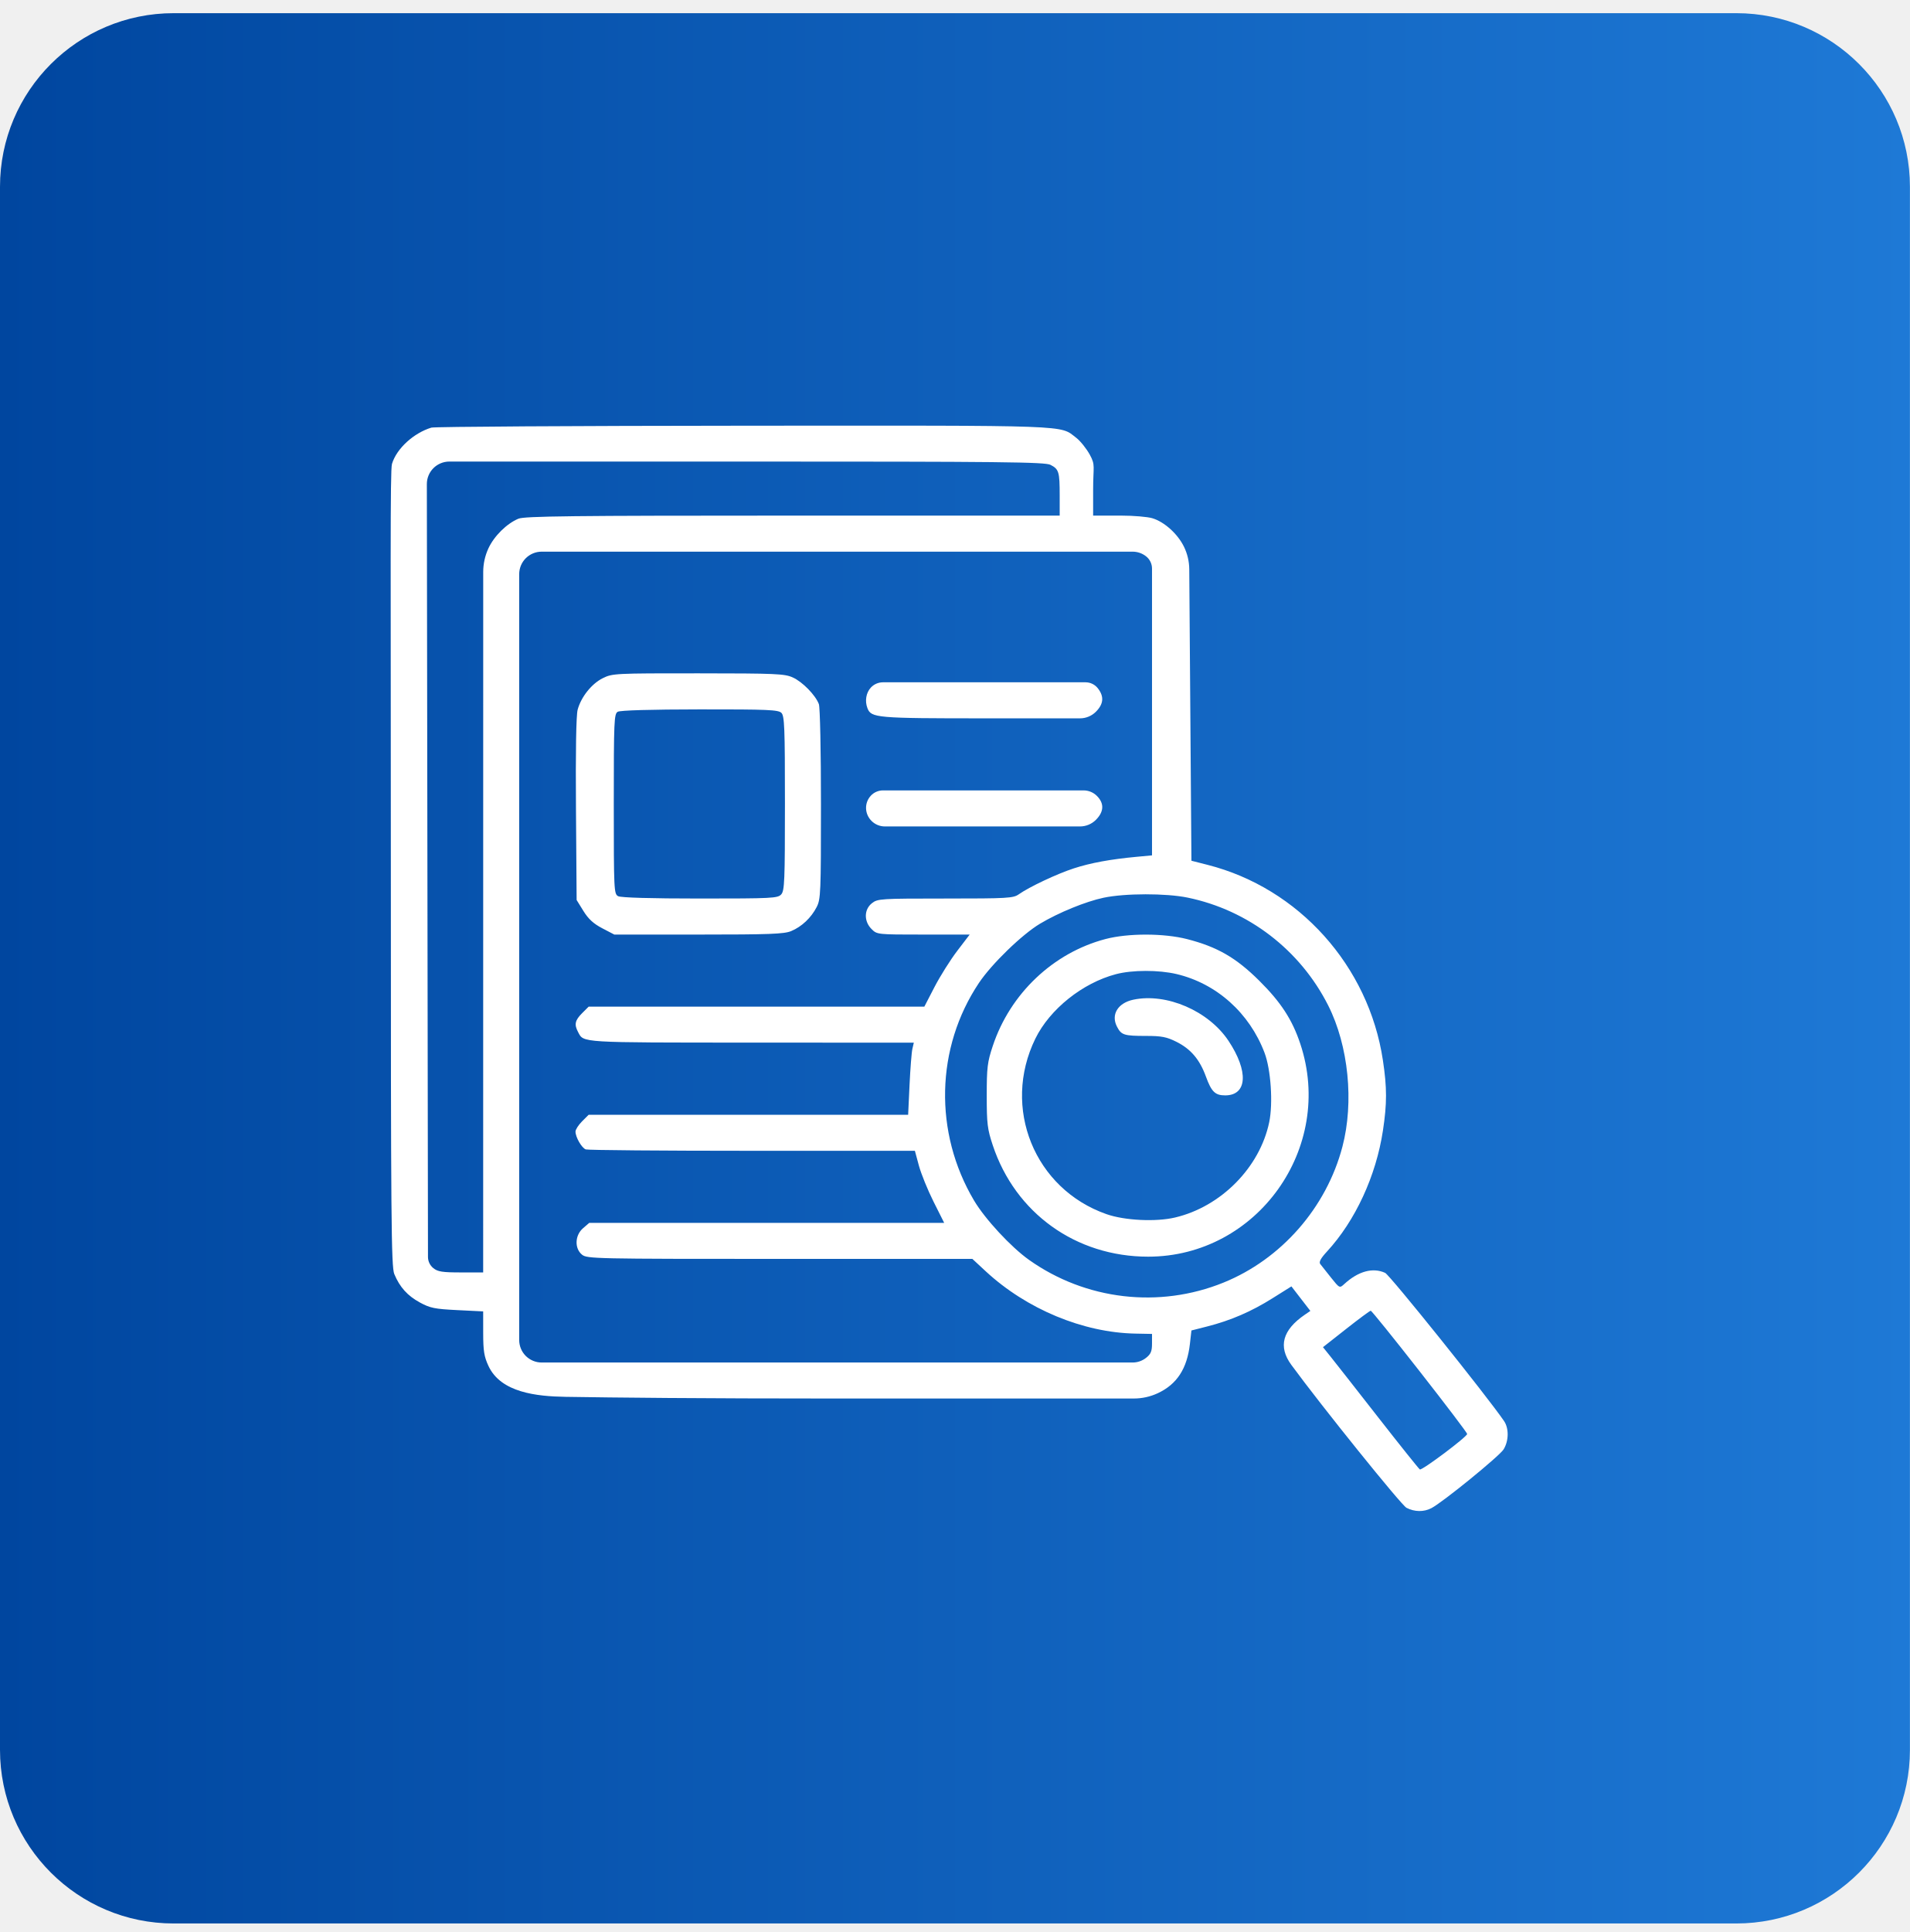
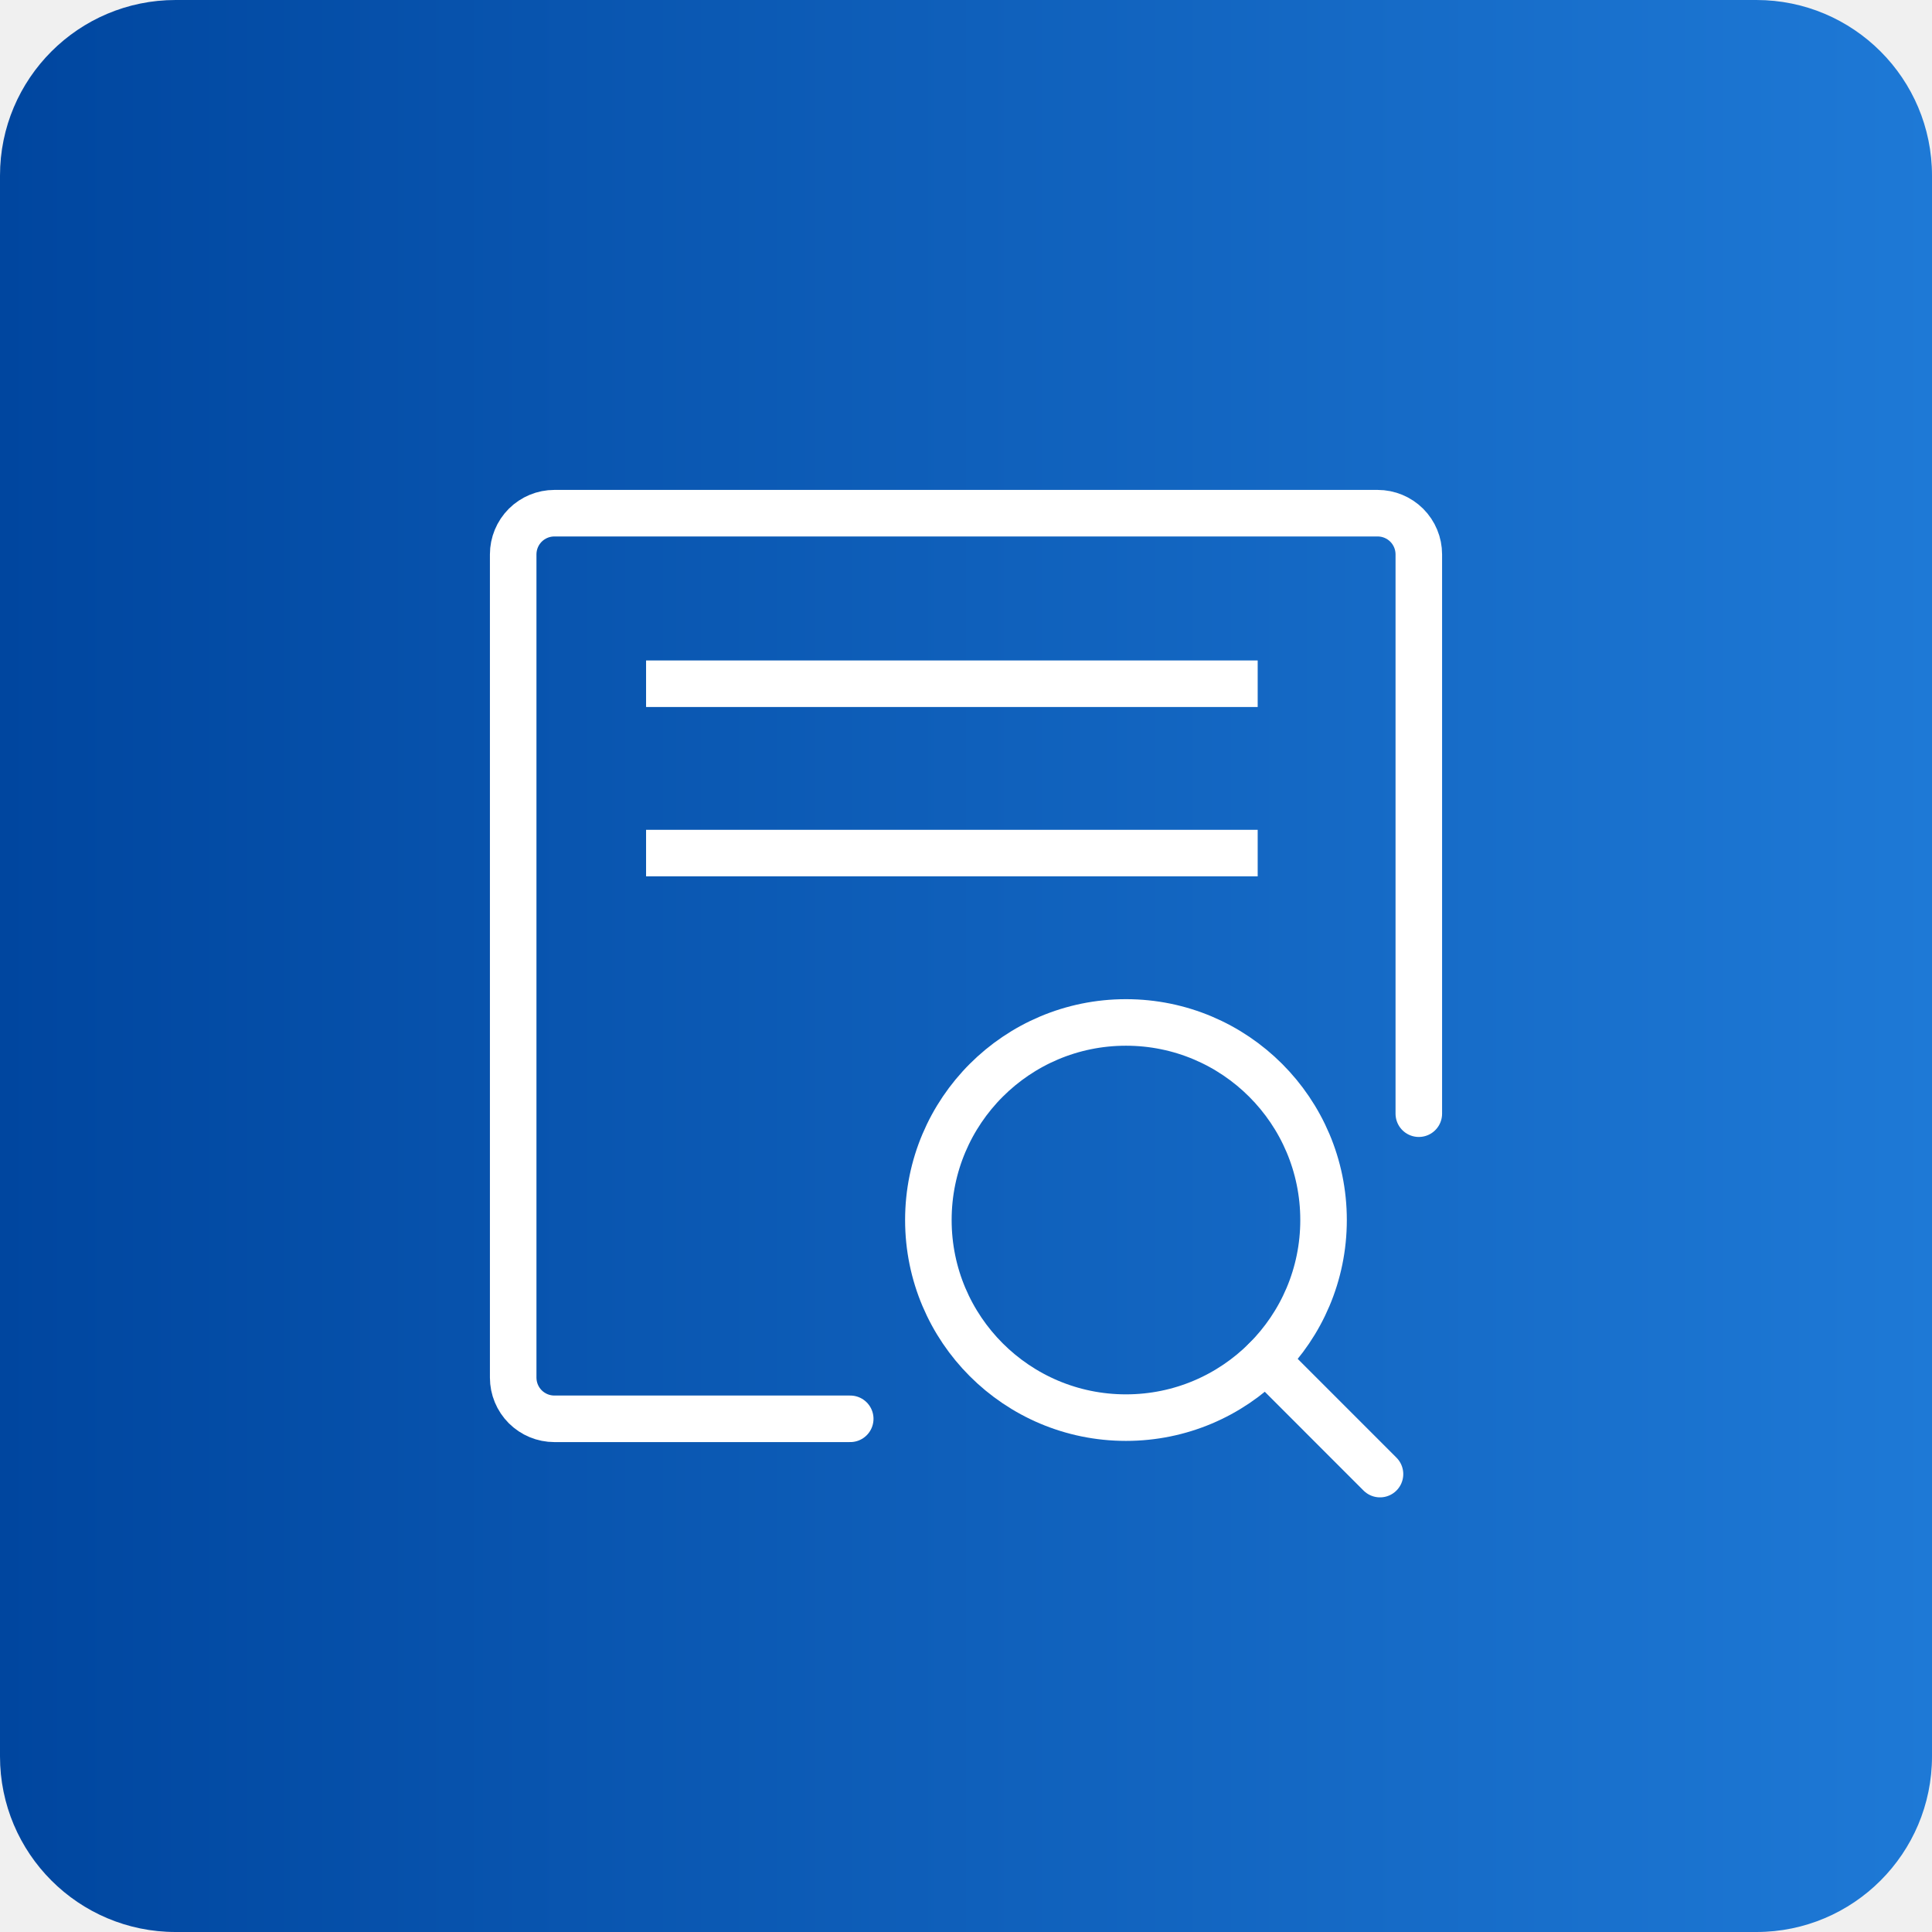
- <svg xmlns="http://www.w3.org/2000/svg" width="88" height="89" viewBox="0 0 88 89" fill="none">
-   <rect y="0.607" width="88" height="88" rx="8" fill="url(#paint0_linear_2536_26496)" />
-   <path fill-rule="evenodd" clip-rule="evenodd" d="M19.875 19.699C19.072 19.943 18.275 20.653 18.06 21.371C17.97 21.67 18.008 26.46 18.008 40.032C18.008 56.21 18.026 58.355 18.167 58.691C18.42 59.297 18.773 59.689 19.348 60.002C19.819 60.258 20.029 60.301 21.073 60.352L22.262 60.411L22.263 61.407C22.264 62.234 22.305 62.492 22.508 62.928C23.077 64.15 24.718 64.326 26.066 64.347C28.245 64.382 32.262 64.426 38.616 64.425L52.242 64.424C52.623 64.424 52.998 64.341 53.343 64.181C54.226 63.77 54.696 63.048 54.825 61.908L54.895 61.29L55.621 61.105C56.703 60.83 57.655 60.419 58.63 59.806L59.502 59.259L59.938 59.824L60.375 60.389L60.125 60.56C59.09 61.265 58.882 62.032 59.495 62.87C60.893 64.779 64.564 69.335 64.804 69.459C65.176 69.651 65.602 69.657 65.951 69.475C66.481 69.198 69.093 67.072 69.28 66.765C69.52 66.372 69.528 65.798 69.298 65.461C68.524 64.326 64.036 58.734 63.82 58.636C63.252 58.377 62.582 58.56 61.94 59.149C61.722 59.349 61.721 59.348 61.325 58.853C61.106 58.58 60.883 58.298 60.829 58.227C60.761 58.136 60.853 57.964 61.139 57.655C62.447 56.236 63.402 54.171 63.719 52.079C63.908 50.832 63.908 50.106 63.716 48.836C63.062 44.495 59.84 40.907 55.637 39.84L54.895 39.651L54.843 32.662L54.795 26.221C54.792 25.86 54.708 25.504 54.548 25.179C54.257 24.588 53.644 24.038 53.094 23.873C52.873 23.807 52.225 23.752 51.656 23.752H50.366V22.585C50.366 21.465 50.481 21.438 50.216 20.952C50.06 20.666 49.777 20.313 49.588 20.168C48.806 19.572 49.607 19.601 34.259 19.611C26.491 19.616 20.018 19.655 19.875 19.699ZM48.402 21.414C48.789 21.614 48.825 21.734 48.825 22.827V23.752H36.526C26.325 23.752 24.169 23.777 23.885 23.895C23.348 24.12 22.77 24.69 22.506 25.256C22.347 25.598 22.264 25.971 22.264 26.349L22.263 42.196L22.262 58.616H21.236C20.38 58.616 20.169 58.583 19.965 58.418C19.81 58.292 19.72 58.103 19.719 57.904L19.693 40.045L19.667 22.301C19.666 22.025 19.776 21.761 19.97 21.566C20.165 21.372 20.429 21.262 20.705 21.262H34.192C46.203 21.262 48.149 21.283 48.402 21.414ZM52.805 25.628C52.978 25.763 53.079 25.971 53.079 26.191V32.623V39.404L52.379 39.469C51.165 39.582 50.25 39.75 49.472 40.004C48.694 40.257 47.425 40.856 46.941 41.197C46.687 41.377 46.429 41.392 43.557 41.392C40.569 41.392 40.437 41.4 40.175 41.607C39.807 41.896 39.799 42.44 40.156 42.797C40.41 43.051 40.417 43.052 42.544 43.052H44.678L44.104 43.804C43.788 44.218 43.318 44.965 43.059 45.464L42.589 46.372H34.856H27.123L26.819 46.675C26.49 47.005 26.45 47.196 26.637 47.546C26.9 48.04 26.66 48.026 34.596 48.029L42.104 48.032L42.038 48.318C42.001 48.475 41.943 49.222 41.907 49.978L41.843 51.353H34.483H27.123L26.819 51.656C26.653 51.823 26.516 52.035 26.516 52.128C26.516 52.385 26.799 52.876 26.988 52.949C27.08 52.984 30.53 53.013 34.654 53.013H42.153L42.338 53.696C42.44 54.071 42.743 54.818 43.013 55.356L43.503 56.333H35.327H27.15L26.864 56.579C26.486 56.904 26.463 57.512 26.818 57.799C27.048 57.986 27.416 57.993 35.93 57.993H44.802L45.419 58.565C47.3 60.306 49.902 61.389 52.316 61.434L53.079 61.449V61.893C53.079 62.248 53.025 62.379 52.805 62.551C52.628 62.691 52.41 62.766 52.184 62.766H38.53H24.958C24.683 62.766 24.42 62.657 24.225 62.463C24.031 62.269 23.922 62.005 23.922 61.731V44.09V26.448C23.922 26.174 24.031 25.91 24.225 25.716C24.42 25.522 24.683 25.413 24.958 25.413H38.53H52.184C52.41 25.413 52.628 25.488 52.805 25.628ZM27.776 31.24C27.261 31.494 26.774 32.105 26.615 32.693C26.546 32.949 26.518 34.61 26.538 37.277L26.568 41.46L26.881 41.966C27.109 42.334 27.345 42.551 27.749 42.762L28.304 43.052H32.186C35.462 43.052 36.129 43.027 36.455 42.891C36.941 42.688 37.373 42.28 37.628 41.785C37.814 41.424 37.826 41.127 37.826 37.045C37.826 34.601 37.784 32.578 37.729 32.435C37.572 32.02 36.977 31.412 36.53 31.209C36.151 31.037 35.761 31.02 32.171 31.018C28.339 31.016 28.215 31.022 27.776 31.24ZM40.127 31.671C39.905 31.907 39.84 32.291 39.966 32.619C40.139 33.072 40.363 33.091 45.403 33.091H49.761C50.035 33.091 50.299 32.982 50.493 32.788C50.851 32.429 50.879 32.083 50.581 31.704C50.445 31.532 50.238 31.431 50.018 31.431H45.359H40.682C40.472 31.431 40.271 31.518 40.127 31.671ZM36.003 32.839C36.145 32.981 36.166 33.504 36.166 37.007C36.166 40.588 36.148 41.032 35.994 41.202C35.834 41.379 35.579 41.392 32.252 41.392C29.989 41.392 28.608 41.352 28.481 41.284C28.288 41.181 28.28 41.024 28.28 37.035C28.28 33.2 28.294 32.886 28.462 32.788C28.575 32.722 29.991 32.681 32.242 32.679C35.377 32.676 35.861 32.697 36.003 32.839ZM40.127 36.651C39.818 36.981 39.83 37.491 40.156 37.817C40.319 37.98 40.54 38.071 40.771 38.071H45.3H49.761C50.035 38.071 50.299 37.962 50.493 37.768C50.867 37.394 50.884 37.009 50.541 36.666C50.378 36.503 50.157 36.411 49.927 36.411H45.32H40.682C40.472 36.411 40.271 36.498 40.127 36.651ZM54.717 41.349C57.515 41.925 59.906 43.76 61.198 46.32C62.133 48.175 62.393 50.768 61.851 52.828C61.113 55.635 59.035 58.007 56.369 59.086C53.407 60.286 50.025 59.89 47.414 58.039C46.582 57.449 45.39 56.163 44.88 55.305C43.02 52.174 43.108 48.265 45.105 45.279C45.692 44.402 47.092 43.045 47.92 42.551C48.779 42.038 50.027 41.528 50.848 41.355C51.832 41.147 53.721 41.144 54.717 41.349ZM50.939 43.257C48.526 43.89 46.543 45.77 45.741 48.186C45.494 48.928 45.464 49.175 45.464 50.471C45.464 51.767 45.494 52.013 45.741 52.756C46.781 55.887 49.574 57.89 52.901 57.89C57.923 57.89 61.507 52.876 59.911 48.084C59.54 46.97 59.017 46.167 58.018 45.176C56.949 44.115 56.081 43.616 54.691 43.26C53.621 42.987 51.975 42.985 50.939 43.257ZM54.209 44.871C56.051 45.306 57.569 46.663 58.264 48.499C58.556 49.269 58.66 50.821 58.479 51.695C58.046 53.778 56.26 55.587 54.142 56.086C53.258 56.295 51.819 56.225 50.983 55.932C47.663 54.771 46.146 51.032 47.703 47.848C48.367 46.49 49.878 45.281 51.419 44.876C52.169 44.678 53.383 44.677 54.209 44.871ZM52.223 46.051C51.505 46.201 51.177 46.739 51.465 47.294C51.665 47.682 51.789 47.721 52.807 47.721C53.517 47.721 53.751 47.766 54.2 47.99C54.863 48.32 55.275 48.804 55.561 49.589C55.818 50.295 55.987 50.46 56.451 50.46C57.472 50.46 57.537 49.347 56.599 47.941C55.68 46.566 53.749 45.732 52.223 46.051ZM65.415 63.177C66.62 64.716 67.603 66.011 67.6 66.057C67.59 66.194 65.515 67.75 65.419 67.691C65.37 67.66 64.502 66.575 63.49 65.279C62.478 63.983 61.494 62.728 61.303 62.491L60.956 62.059L62.022 61.22C62.608 60.758 63.119 60.38 63.157 60.38C63.195 60.38 64.211 61.639 65.415 63.177Z" fill="white" />
+ <svg xmlns="http://www.w3.org/2000/svg" width="88" height="88" viewBox="0 0 88 88" fill="none">
+   <rect width="88" height="88" rx="8" fill="url(#paint0_linear_22_10523)" />
+   <path d="M38.727 64.625H25.25C24.753 64.625 24.276 64.427 23.924 64.076C23.573 63.724 23.375 63.247 23.375 62.75V25.25C23.375 24.753 23.573 24.276 23.924 23.924C24.276 23.573 24.753 23.375 25.25 23.375H62.75C63.247 23.375 63.724 23.573 64.076 23.924C64.427 24.276 64.625 24.753 64.625 25.25V50.727" stroke="white" stroke-width="2.12" stroke-linecap="round" stroke-linejoin="round" />
+   <path d="M51.286 64.571C56.256 64.571 60.286 60.542 60.286 55.571C60.286 50.601 56.256 46.571 51.286 46.571C46.315 46.571 42.286 50.601 42.286 55.571C42.286 60.542 46.315 64.571 51.286 64.571Z" stroke="white" stroke-width="2.12" stroke-linecap="round" stroke-linejoin="round" />
+   <path d="M57.65 61.935L62.857 67.143" stroke="white" stroke-width="2.12" stroke-linecap="round" stroke-linejoin="round" />
+   <path d="M29.428 31.143H57.286" stroke="white" stroke-width="2.12" />
+   <path d="M29.428 38.857H57.286" stroke="white" stroke-width="2.12" />
  <defs>
-     <linearGradient id="paint0_linear_2536_26496" x1="0" y1="45.797" x2="88" y2="45.797" gradientUnits="userSpaceOnUse">
+     <linearGradient id="paint0_linear_22_10523" x1="0" y1="45.189" x2="88" y2="45.189" gradientUnits="userSpaceOnUse">
      <stop stop-color="#00469F" />
      <stop offset="1" stop-color="#1E79D6" />
    </linearGradient>
  </defs>
</svg>
